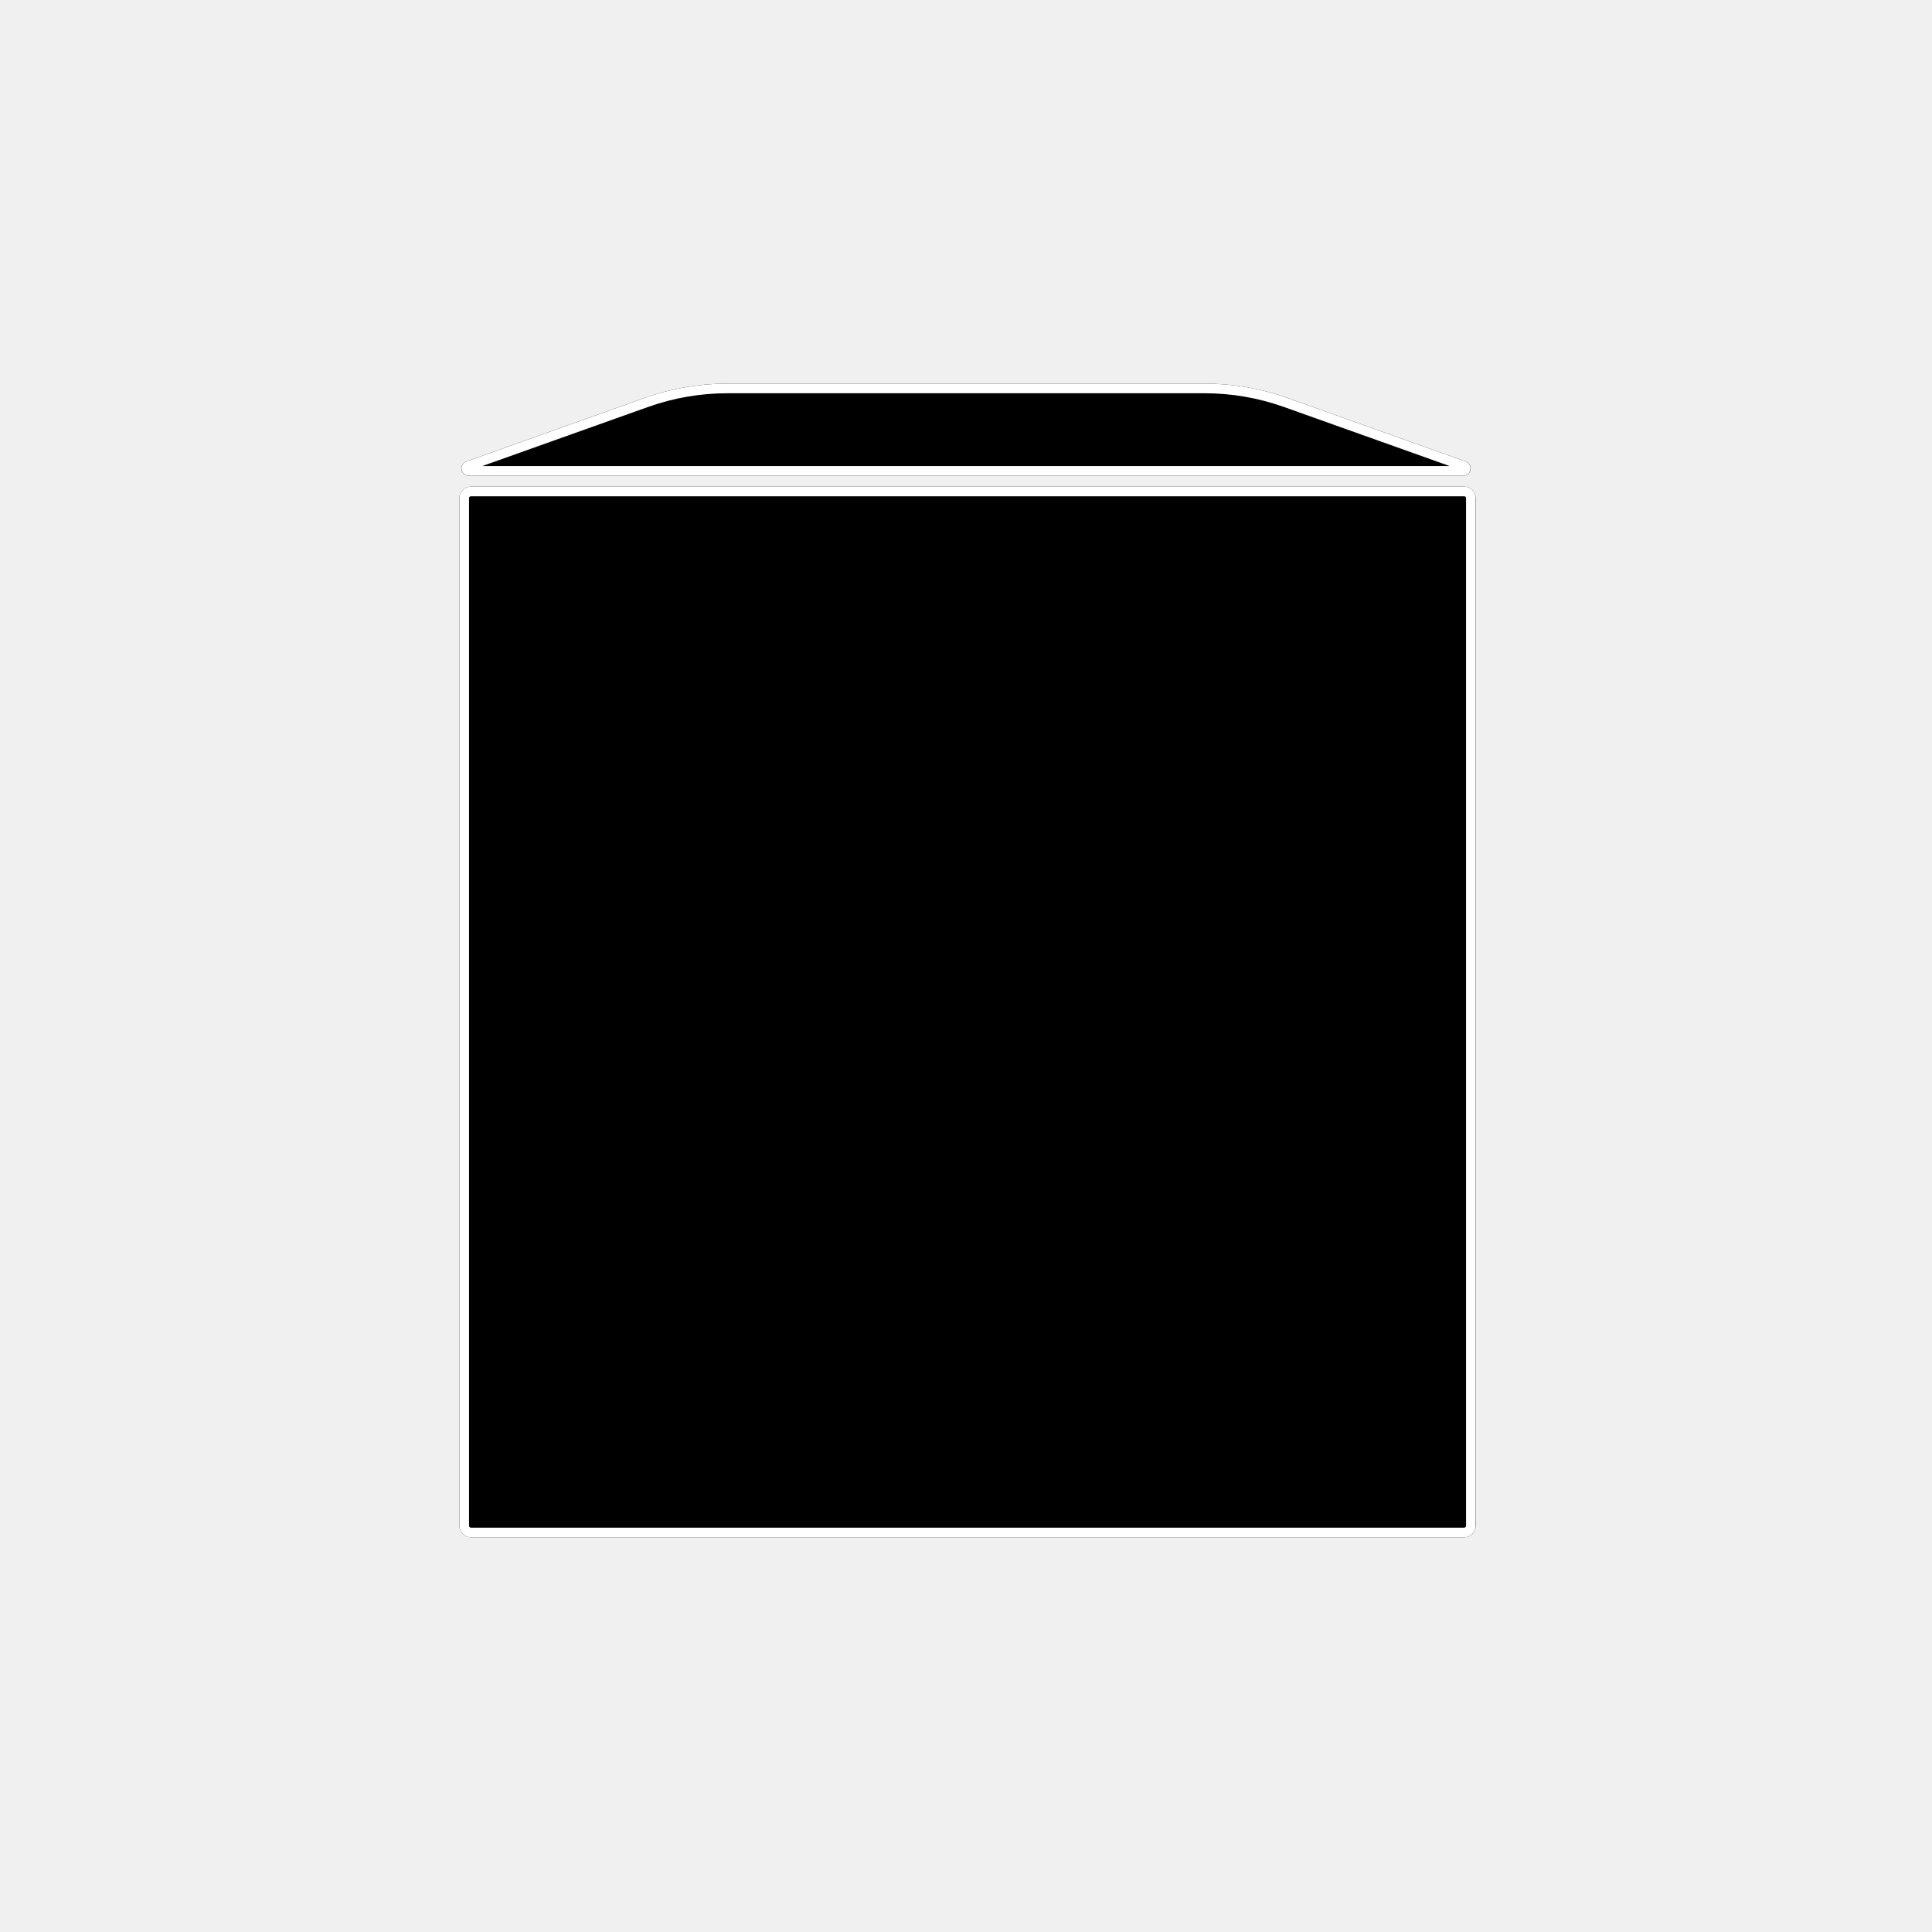
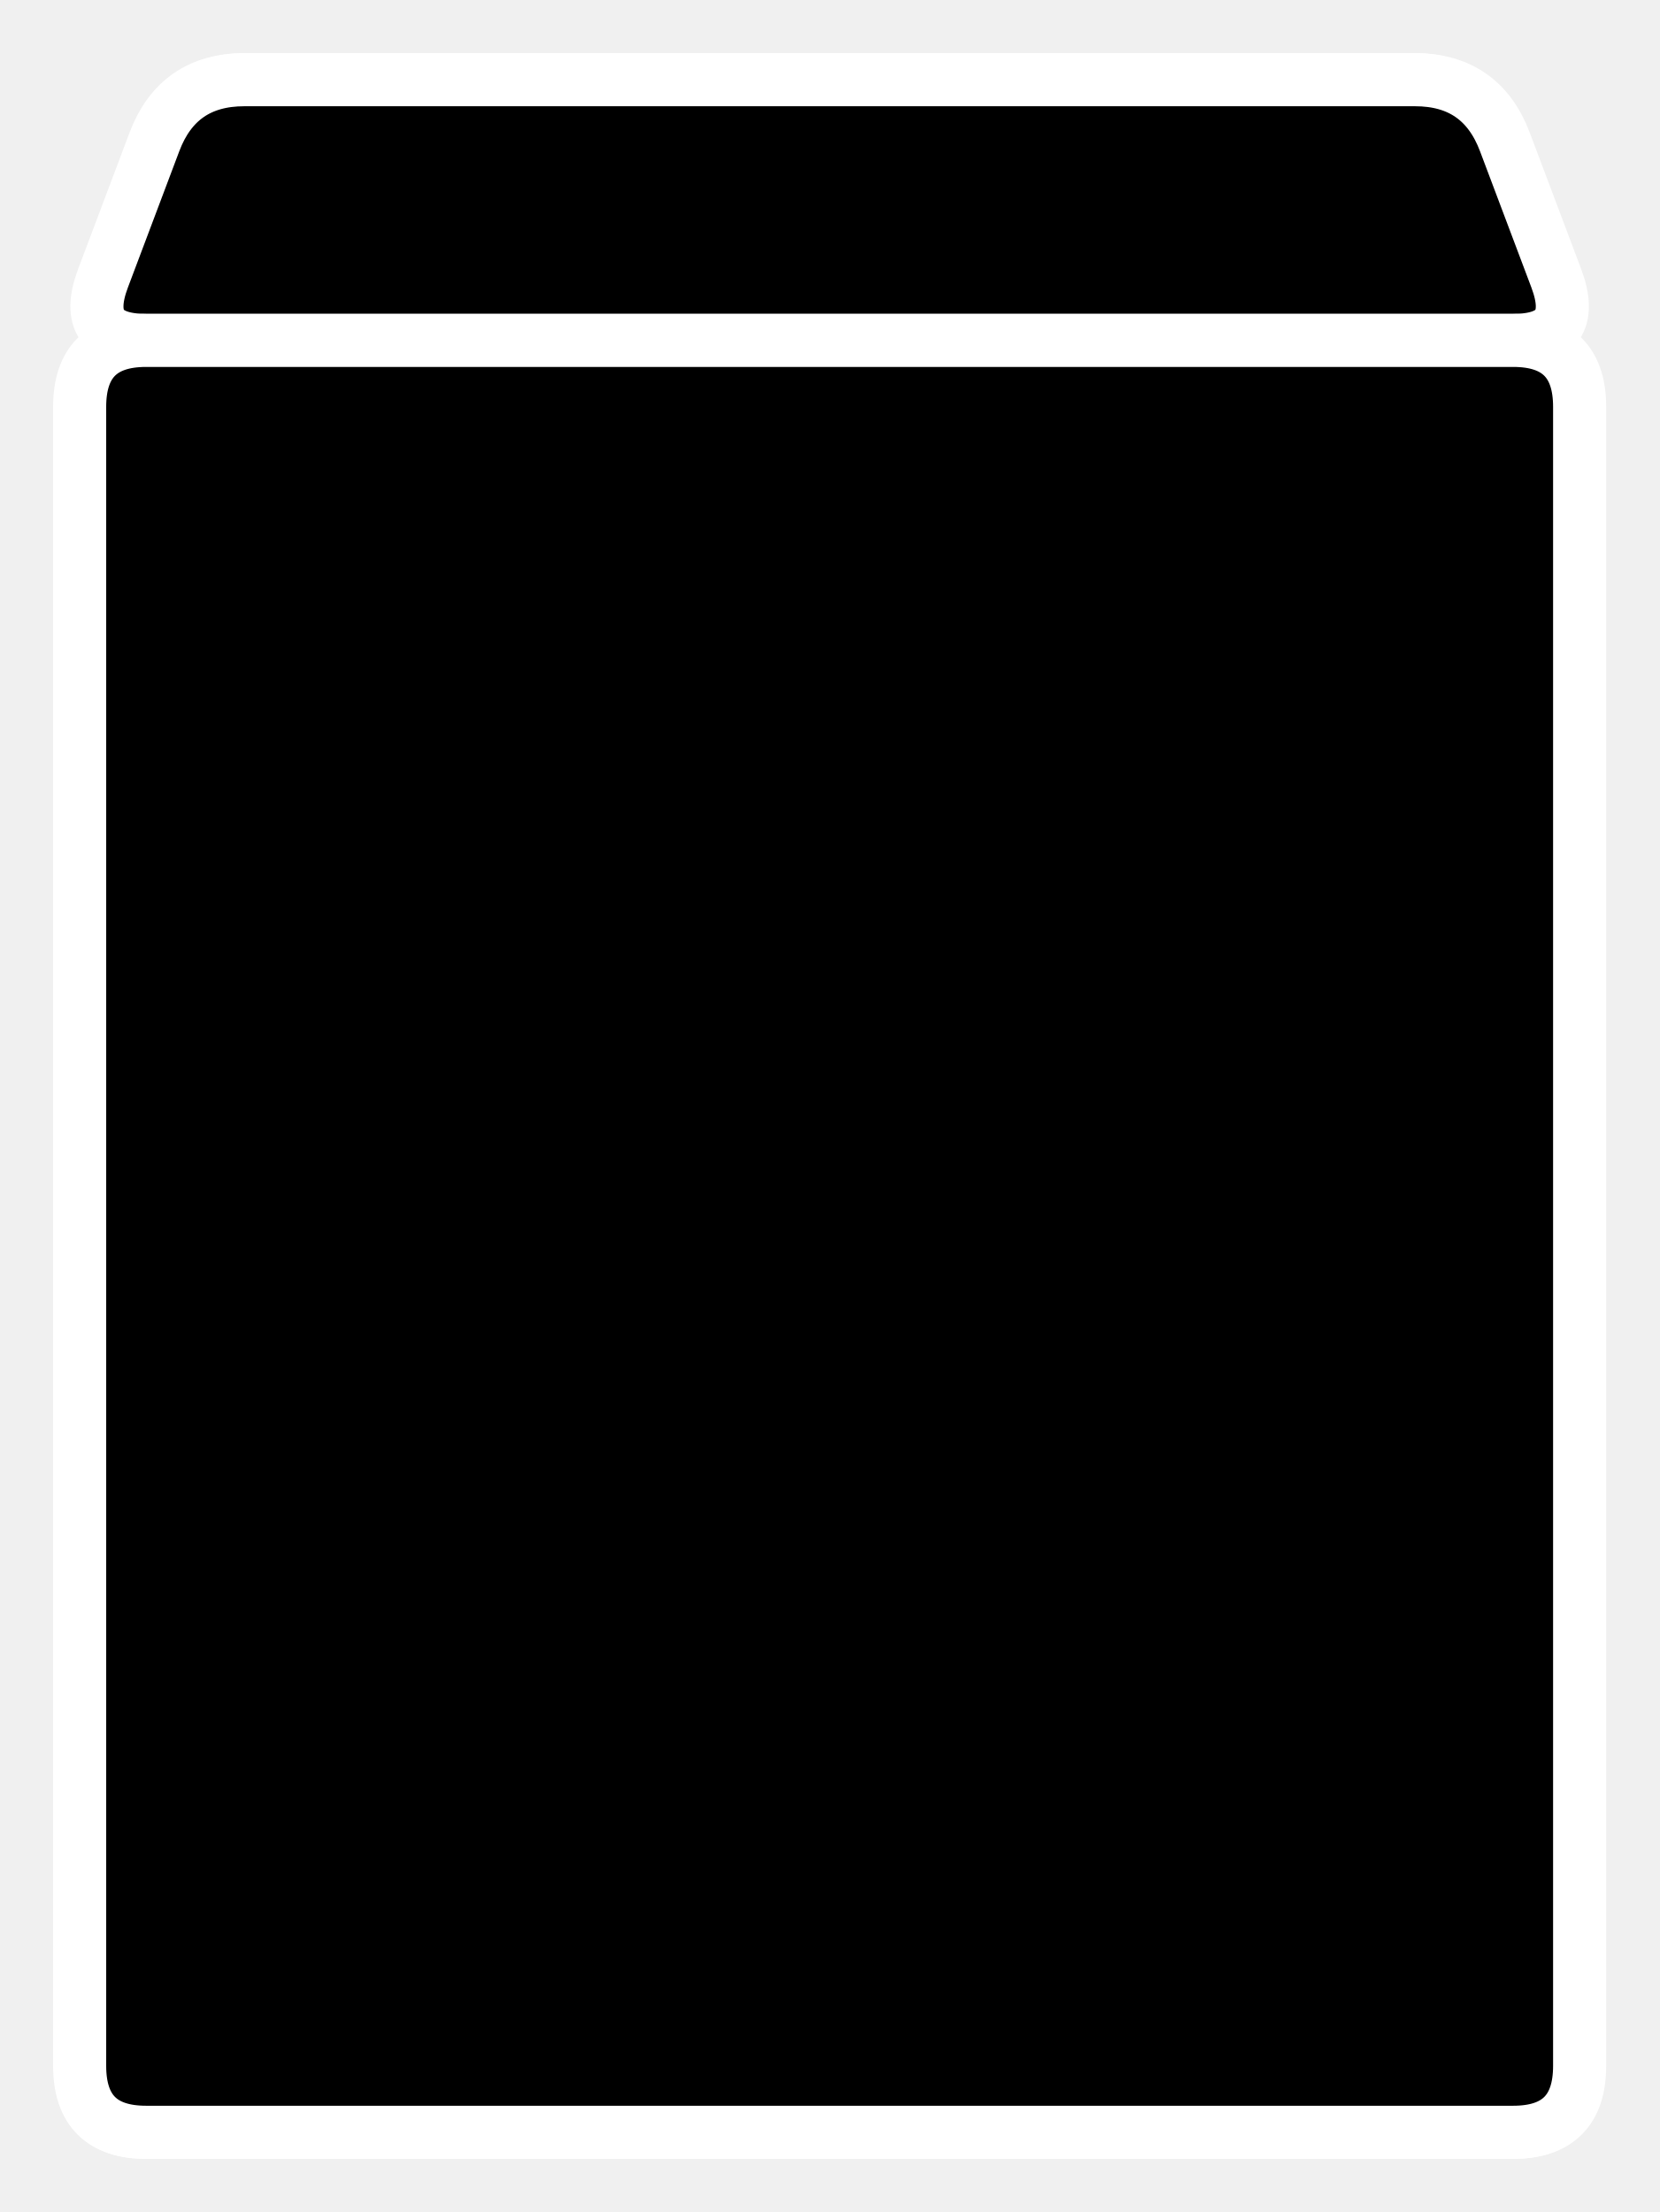
- <svg xmlns="http://www.w3.org/2000/svg" width="1000" zoomAndPan="magnify" viewBox="0 0 750 750" height="1000" preserveAspectRatio="xMidYMid meet" version="1.0">
-   <defs>
-     <clipPath id="5d975e9d47">
-       <path d="M 179.023 148.773 L 571 148.773 L 571 184.688 L 179.023 184.688 Z M 179.023 148.773 " clip-rule="nonzero" />
-     </clipPath>
-     <clipPath id="10f3df1e37">
-       <path d="M 282.324 148.914 L 467.676 148.914 C 478.598 148.914 489.434 150.789 499.719 154.453 L 568.988 179.148 C 570.297 179.613 571.078 180.953 570.844 182.32 C 570.605 183.691 569.418 184.688 568.031 184.688 L 181.969 184.688 C 180.582 184.688 179.395 183.691 179.156 182.32 C 178.922 180.953 179.703 179.613 181.012 179.148 L 250.281 154.453 C 260.566 150.789 271.402 148.914 282.324 148.914 Z M 282.324 148.914 " clip-rule="nonzero" />
-     </clipPath>
-     <clipPath id="2aab1fb389">
-       <path d="M 0.023 0.801 L 392 0.801 L 392 36.688 L 0.023 36.688 Z M 0.023 0.801 " clip-rule="nonzero" />
-     </clipPath>
-     <clipPath id="b9af299887">
-       <path d="M 103.324 0.914 L 288.676 0.914 C 299.598 0.914 310.434 2.789 320.719 6.453 L 389.988 31.148 C 391.297 31.613 392.078 32.953 391.844 34.32 C 391.605 35.691 390.418 36.688 389.031 36.688 L 2.969 36.688 C 1.582 36.688 0.395 35.691 0.156 34.32 C -0.078 32.953 0.703 31.613 2.012 31.148 L 71.281 6.453 C 81.566 2.789 92.402 0.914 103.324 0.914 Z M 103.324 0.914 " clip-rule="nonzero" />
-     </clipPath>
-     <clipPath id="cde1a15bb9">
-       <rect x="0" width="392" y="0" height="37" />
-     </clipPath>
-     <clipPath id="5be996eed0">
-       <path d="M 179 148.914 L 571 148.914 L 571 184.914 L 179 184.914 Z M 179 148.914 " clip-rule="nonzero" />
-     </clipPath>
-     <clipPath id="c23b03139a">
-       <path d="M 282.348 148.914 L 467.652 148.914 C 478.57 148.914 489.406 150.789 499.688 154.453 L 568.938 179.141 C 570.246 179.605 571.027 180.945 570.793 182.312 C 570.555 183.68 569.367 184.68 567.98 184.68 L 182.02 184.68 C 180.629 184.68 179.445 183.68 179.207 182.312 C 178.969 180.945 179.754 179.605 181.059 179.141 L 250.312 154.453 C 260.594 150.789 271.43 148.914 282.348 148.914 Z M 282.348 148.914 " clip-rule="nonzero" />
-     </clipPath>
-     <clipPath id="5670e39865">
-       <path d="M 178.332 188.902 L 572.883 188.902 L 572.883 597 L 178.332 597 Z M 178.332 188.902 " clip-rule="nonzero" />
-     </clipPath>
-     <clipPath id="d05f819bd2">
-       <path d="M 182.832 188.902 L 568.383 188.902 C 569.574 188.902 570.719 189.375 571.562 190.219 C 572.406 191.062 572.883 192.207 572.883 193.402 L 572.883 592.289 C 572.883 593.484 572.406 594.629 571.562 595.473 C 570.719 596.316 569.574 596.789 568.383 596.789 L 182.832 596.789 C 181.637 596.789 180.492 596.316 179.648 595.473 C 178.805 594.629 178.332 593.484 178.332 592.289 L 178.332 193.402 C 178.332 192.207 178.805 191.062 179.648 190.219 C 180.492 189.375 181.637 188.902 182.832 188.902 Z M 182.832 188.902 " clip-rule="nonzero" />
-     </clipPath>
-     <clipPath id="2e5417a840">
-       <path d="M 0.332 0.902 L 394.883 0.902 L 394.883 408.879 L 0.332 408.879 Z M 0.332 0.902 " clip-rule="nonzero" />
-     </clipPath>
-     <clipPath id="5d887f88d3">
-       <path d="M 4.832 0.902 L 390.383 0.902 C 391.574 0.902 392.719 1.375 393.562 2.219 C 394.406 3.062 394.883 4.207 394.883 5.402 L 394.883 404.289 C 394.883 405.484 394.406 406.629 393.562 407.473 C 392.719 408.316 391.574 408.789 390.383 408.789 L 4.832 408.789 C 3.637 408.789 2.492 408.316 1.648 407.473 C 0.805 406.629 0.332 405.484 0.332 404.289 L 0.332 5.402 C 0.332 4.207 0.805 3.062 1.648 2.219 C 2.492 1.375 3.637 0.902 4.832 0.902 Z M 4.832 0.902 " clip-rule="nonzero" />
-     </clipPath>
-     <clipPath id="1699c7b3a1">
-       <rect x="0" width="395" y="0" height="409" />
-     </clipPath>
-     <clipPath id="d799d7f4e7">
-       <path d="M 178.332 188.902 L 572.832 188.902 L 572.832 596.902 L 178.332 596.902 Z M 178.332 188.902 " clip-rule="nonzero" />
-     </clipPath>
-     <clipPath id="0d02b523f8">
-       <path d="M 182.832 188.902 L 568.375 188.902 C 569.57 188.902 570.715 189.375 571.559 190.219 C 572.402 191.062 572.875 192.207 572.875 193.402 L 572.875 592.285 C 572.875 593.477 572.402 594.621 571.559 595.465 C 570.715 596.309 569.57 596.785 568.375 596.785 L 182.832 596.785 C 181.637 596.785 180.492 596.309 179.648 595.465 C 178.805 594.621 178.332 593.477 178.332 592.285 L 178.332 193.402 C 178.332 192.207 178.805 191.062 179.648 190.219 C 180.492 189.375 181.637 188.902 182.832 188.902 Z M 182.832 188.902 " clip-rule="nonzero" />
-     </clipPath>
-   </defs>
-   <g clip-path="url(#5d975e9d47)">
-     <g clip-path="url(#10f3df1e37)">
-       <g transform="matrix(1, 0, 0, 1, 179, 148)">
-         <g clip-path="url(#cde1a15bb9)">
-           <g clip-path="url(#2aab1fb389)">
-             <g clip-path="url(#b9af299887)">
-               <path fill="#000000" d="M -13.531 0.914 L 405.566 0.914 L 405.566 36.688 L -13.531 36.688 Z M -13.531 0.914 " fill-opacity="1" fill-rule="nonzero" />
-             </g>
-           </g>
-         </g>
-       </g>
-     </g>
-   </g>
-   <g clip-path="url(#5be996eed0)">
-     <g clip-path="url(#c23b03139a)">
-       <path stroke-linecap="butt" transform="matrix(0.75, 0, 0, 0.75, 165.4682, 148.9142)" fill="none" stroke-linejoin="miter" d="M 155.839 -0 L 402.912 -0 C 417.469 -0 431.917 2.5 445.626 7.385 L 537.959 40.302 C 539.704 40.922 540.745 42.708 540.433 44.531 C 540.115 46.354 538.532 47.687 536.683 47.687 L 22.068 47.687 C 20.214 47.687 18.636 46.354 18.318 44.531 C 18.001 42.708 19.048 40.922 20.787 40.302 L 113.126 7.385 C 126.834 2.5 141.282 -0 155.839 -0 Z M 155.839 -0 " stroke="#ffffff" stroke-width="10" stroke-opacity="1" stroke-miterlimit="4" />
-     </g>
-   </g>
-   <g clip-path="url(#5670e39865)">
-     <g clip-path="url(#d05f819bd2)">
-       <g transform="matrix(1, 0, 0, 1, 178, 188)">
-         <g clip-path="url(#1699c7b3a1)">
-           <g clip-path="url(#2e5417a840)">
-             <g clip-path="url(#5d887f88d3)">
-               <path fill="#000000" d="M 0.332 0.902 L 394.883 0.902 L 394.883 409.324 L 0.332 409.324 Z M 0.332 0.902 " fill-opacity="1" fill-rule="nonzero" />
-             </g>
-           </g>
-         </g>
-       </g>
-     </g>
-   </g>
-   <g clip-path="url(#d799d7f4e7)">
-     <g clip-path="url(#0d02b523f8)">
-       <path stroke-linecap="butt" transform="matrix(0.75, 0, 0, 0.75, 178.3305, 188.9014)" fill="none" stroke-linejoin="miter" d="M 6.002 0.001 L 520.059 0.001 C 521.653 0.001 523.179 0.631 524.304 1.756 C 525.429 2.881 526.059 4.408 526.059 6.001 L 526.059 537.845 C 526.059 539.434 525.429 540.96 524.304 542.085 C 523.179 543.21 521.653 543.845 520.059 543.845 L 6.002 543.845 C 4.408 543.845 2.882 543.21 1.757 542.085 C 0.632 540.96 0.002 539.434 0.002 537.845 L 0.002 6.001 C 0.002 4.408 0.632 2.881 1.757 1.756 C 2.882 0.631 4.408 0.001 6.002 0.001 Z M 6.002 0.001 " stroke="#ffffff" stroke-width="10" stroke-opacity="1" stroke-miterlimit="4" />
-     </g>
-   </g>
+ <svg xmlns="http://www.w3.org/2000/svg" width="2500" height="3333" viewBox="0 0 250 333.282" preserveAspectRatio="xMidYMid meet" role="img" aria-label="Final drop container dark">
+   <path d="M 36.80 246.65 L 213.20 246.65 Q 223.20 246.65 223.20 236.65 L 223.20 22.00 Q 223.20 12.00 213.20 12.00 L 36.80 12.00 Q 26.80 12.00 26.80 22.00 L 26.80 236.65 Q 26.80 246.65 36.80 246.65 Z" fill="#000000" stroke="#ffffff" stroke-width="8" stroke-linejoin="round" />
+   <path d="M 36.80 246.65 L 213.20 246.65 Q 223.20 246.65 225.15 256.46 L 236.06 311.47 Q 238.00 321.28 228.00 321.28 L 22.00 321.28 Q 12.00 321.28 13.94 311.47 L 24.85 256.46 Q 26.80 246.65 36.80 246.65 Z" fill="#000000" stroke="#ffffff" stroke-width="8" stroke-linejoin="round" />
+   <path d="M 36.80 12.00 L 213.20 12.00 Q 223.20 12.00 226.73 21.36 L 234.48 41.92 Q 238.00 51.28 228.00 51.28 L 22.00 51.28 Q 12.00 51.28 15.52 41.92 L 23.27 21.36 Q 26.80 12.00 36.80 12.00 Z" fill="#000000" stroke="#ffffff" stroke-width="8" stroke-linejoin="round" />
+   <path d="M 22.00 51.28 L 228.00 51.28 Q 238.00 51.28 238.00 61.28 L 238.00 311.28 Q 238.00 321.28 228.00 321.28 L 22.00 321.28 Q 12.00 321.28 12.00 311.28 L 12.00 61.28 Q 12.00 51.28 22.00 51.28 Z" fill="#000000" stroke="#ffffff" stroke-width="8" stroke-linejoin="round" />
</svg>
